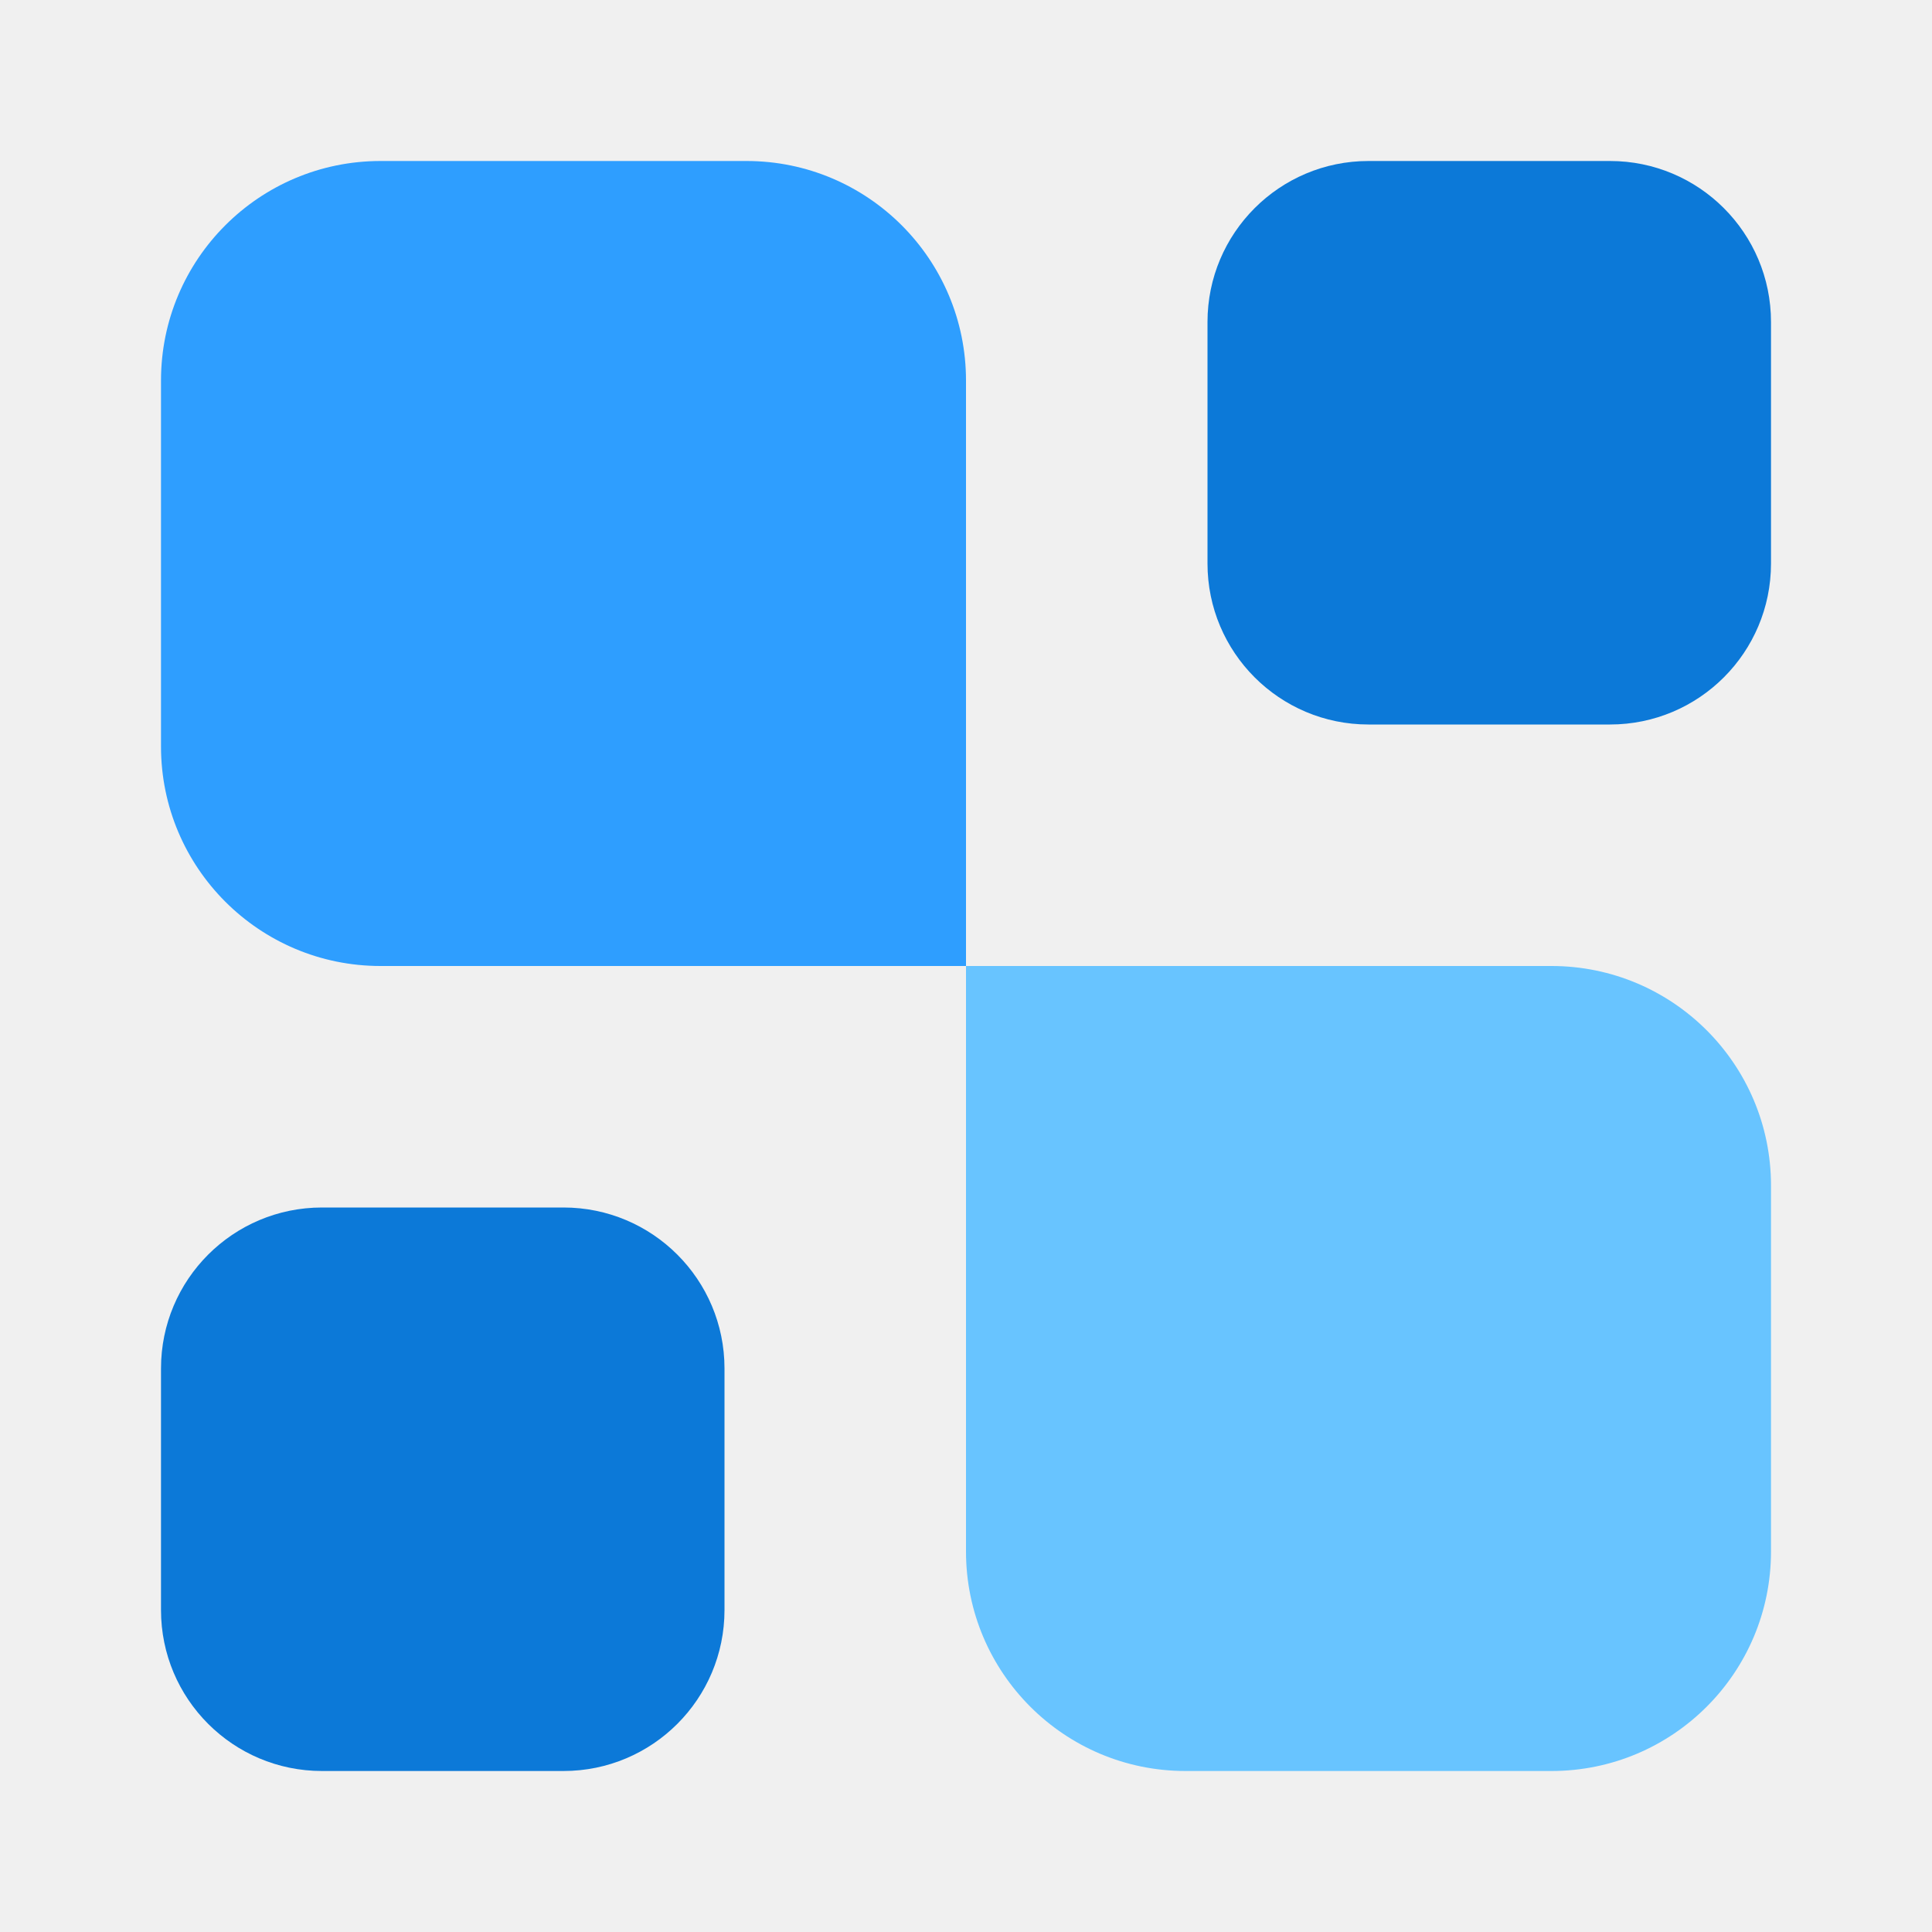
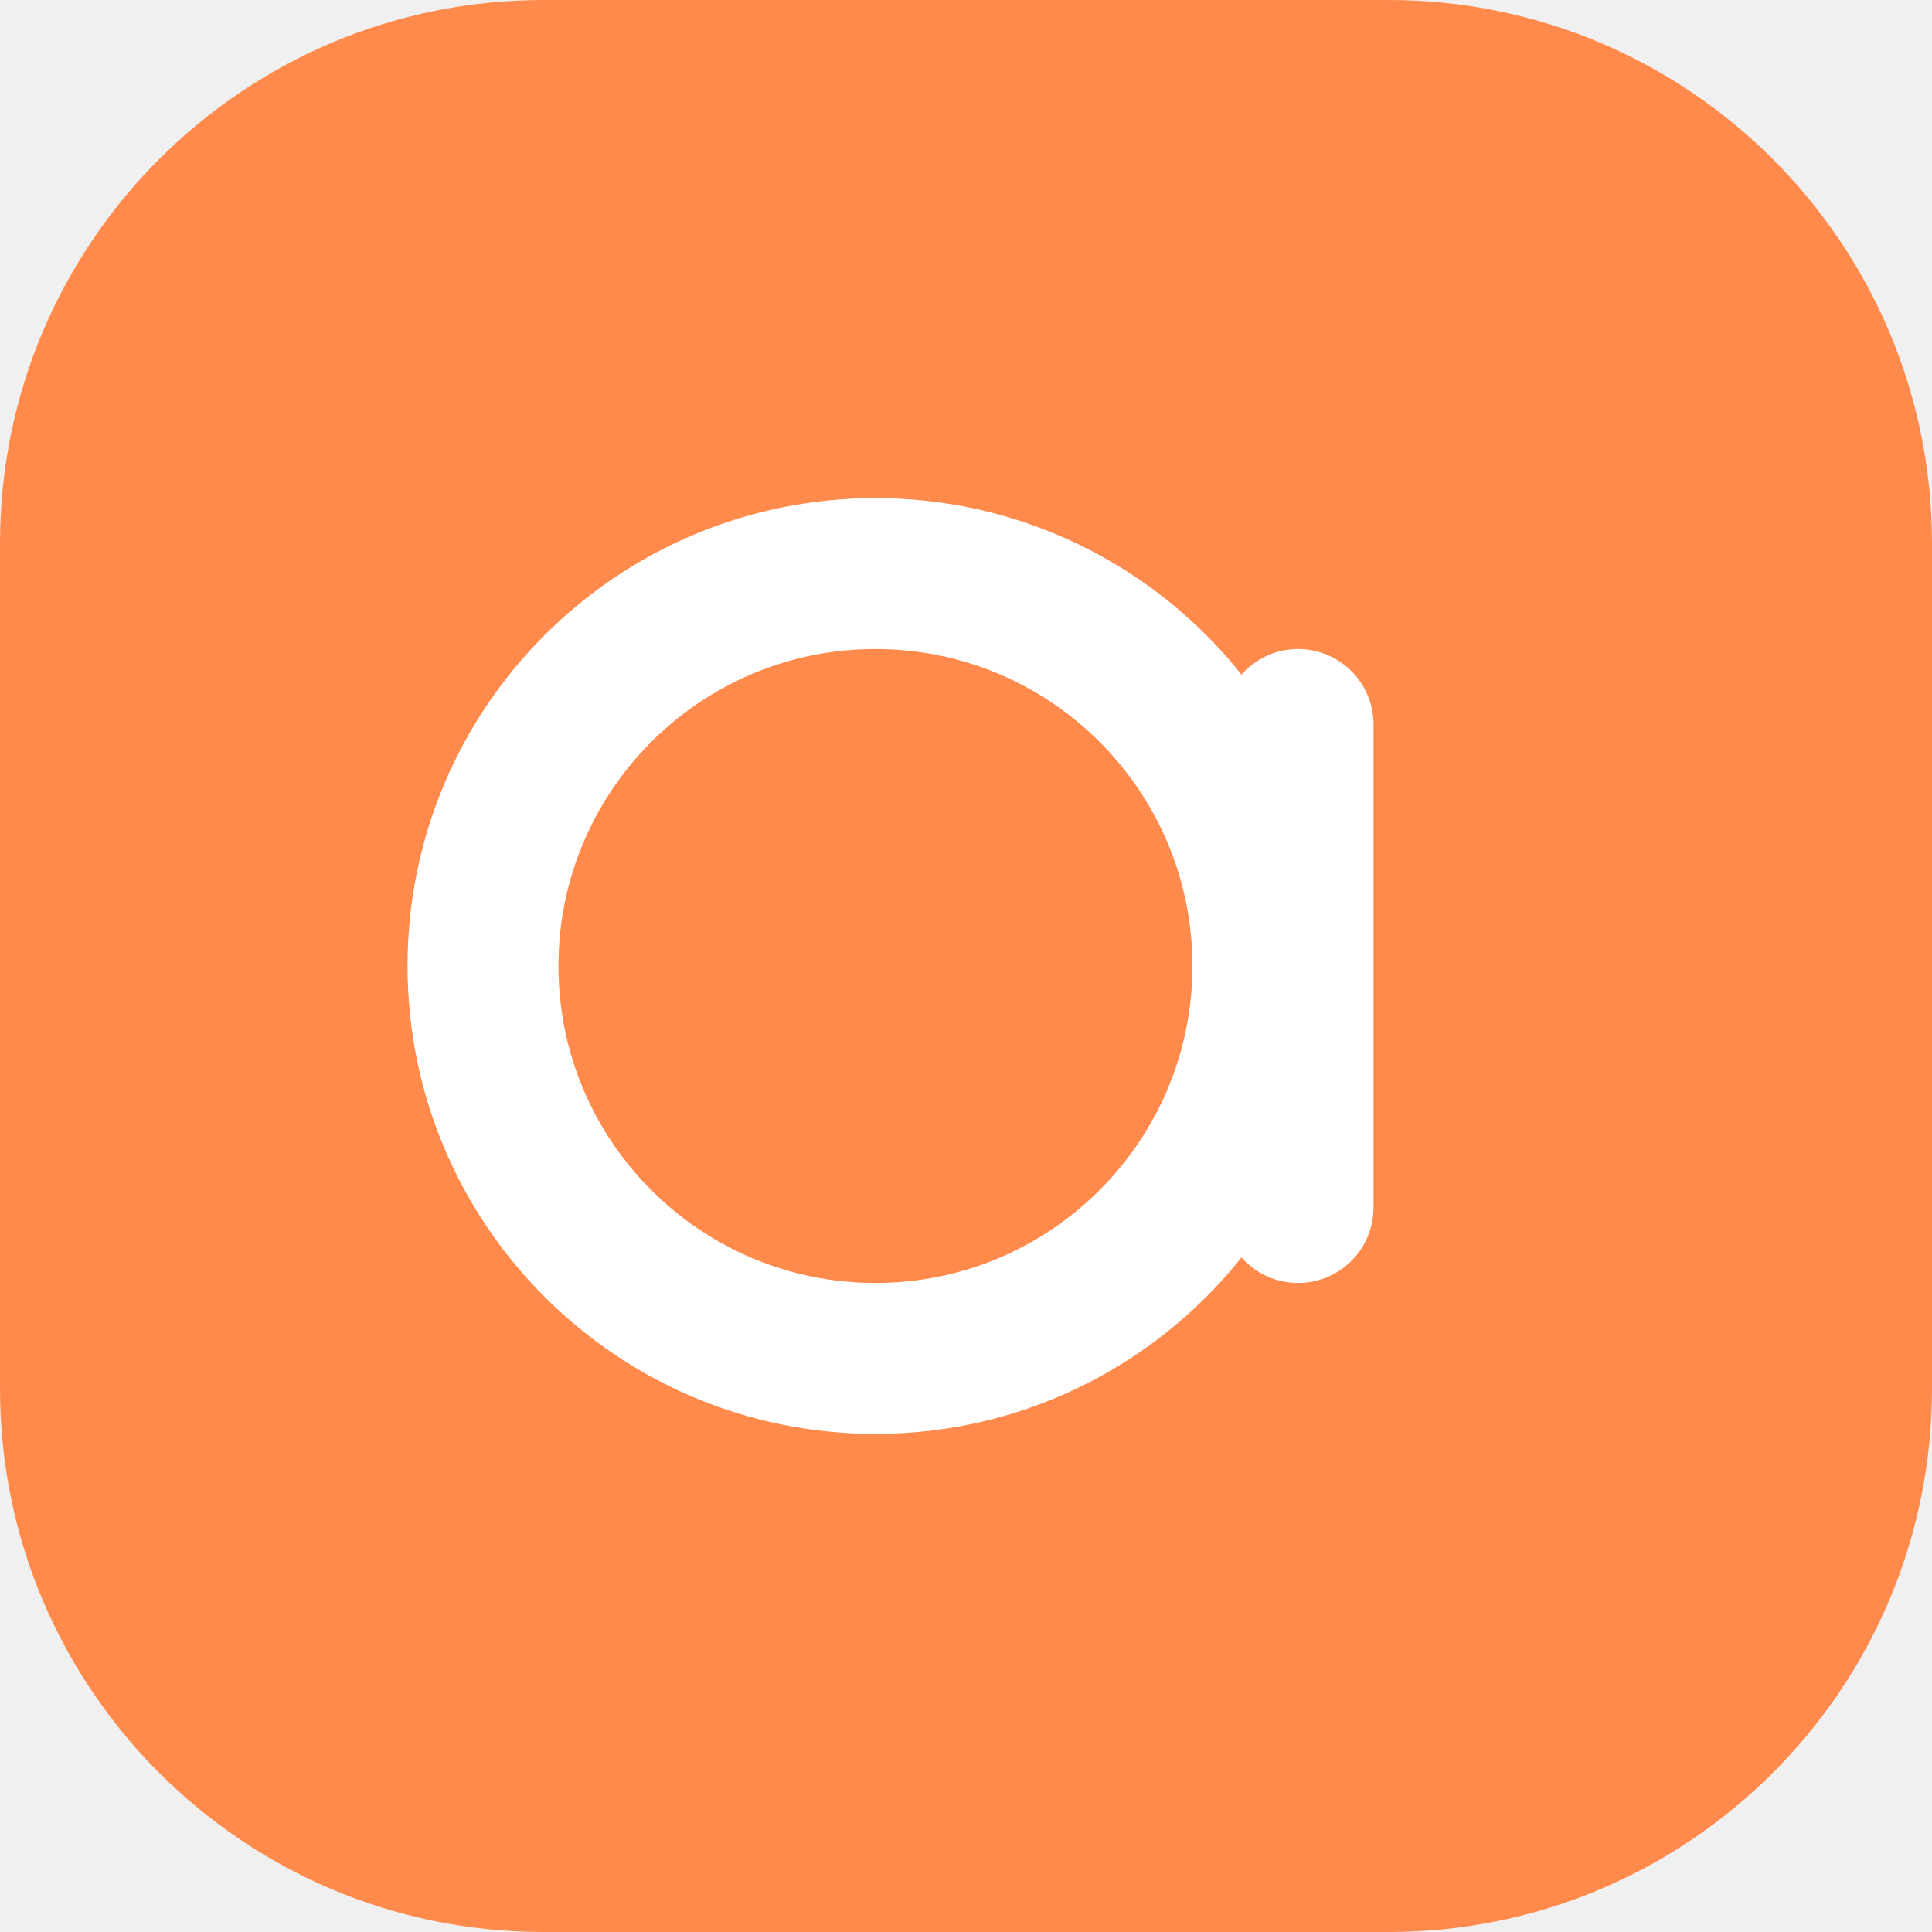
- <svg xmlns="http://www.w3.org/2000/svg" width="24" height="24" viewBox="0 0 24 24" fill="none">
-   <path d="M22 19.273C22 20.779 20.779 22 19.273 22H14.727C13.221 22 12 20.779 12 19.273V12H19.273C20.779 12 22 13.221 22 14.727V19.273Z" fill="#68C4FF" />
-   <path d="M20 2C21.105 2 22 2.895 22 4V7C22 8.105 21.105 9 20 9H17C15.895 9 15 8.105 15 7V4C15 2.895 15.895 2 17 2H20Z" fill="#0C79D8" />
-   <path d="M7 15C8.105 15 9 15.895 9 17V20C9 21.105 8.105 22 7 22H4C2.895 22 2 21.105 2 20V17C2 15.895 2.895 15 4 15H7Z" fill="#0C79D8" />
-   <path d="M12 12H4.727C3.221 12 2 10.779 2 9.273V4.727C2 3.221 3.221 2 4.727 2H9.273C10.779 2 12 3.221 12 4.727V12Z" fill="#2E9EFF" />
+ <svg xmlns="http://www.w3.org/2000/svg" viewBox="0 0 64 64">
+   <rect width="64" height="64" rx="18" fill="#ff8a4c" />
+   <circle cx="29" cy="32" r="13" fill="none" stroke="#fff" stroke-width="5" />
+   <path d="M43 24v16" stroke="#fff" stroke-width="5" stroke-linecap="round" />
</svg>
